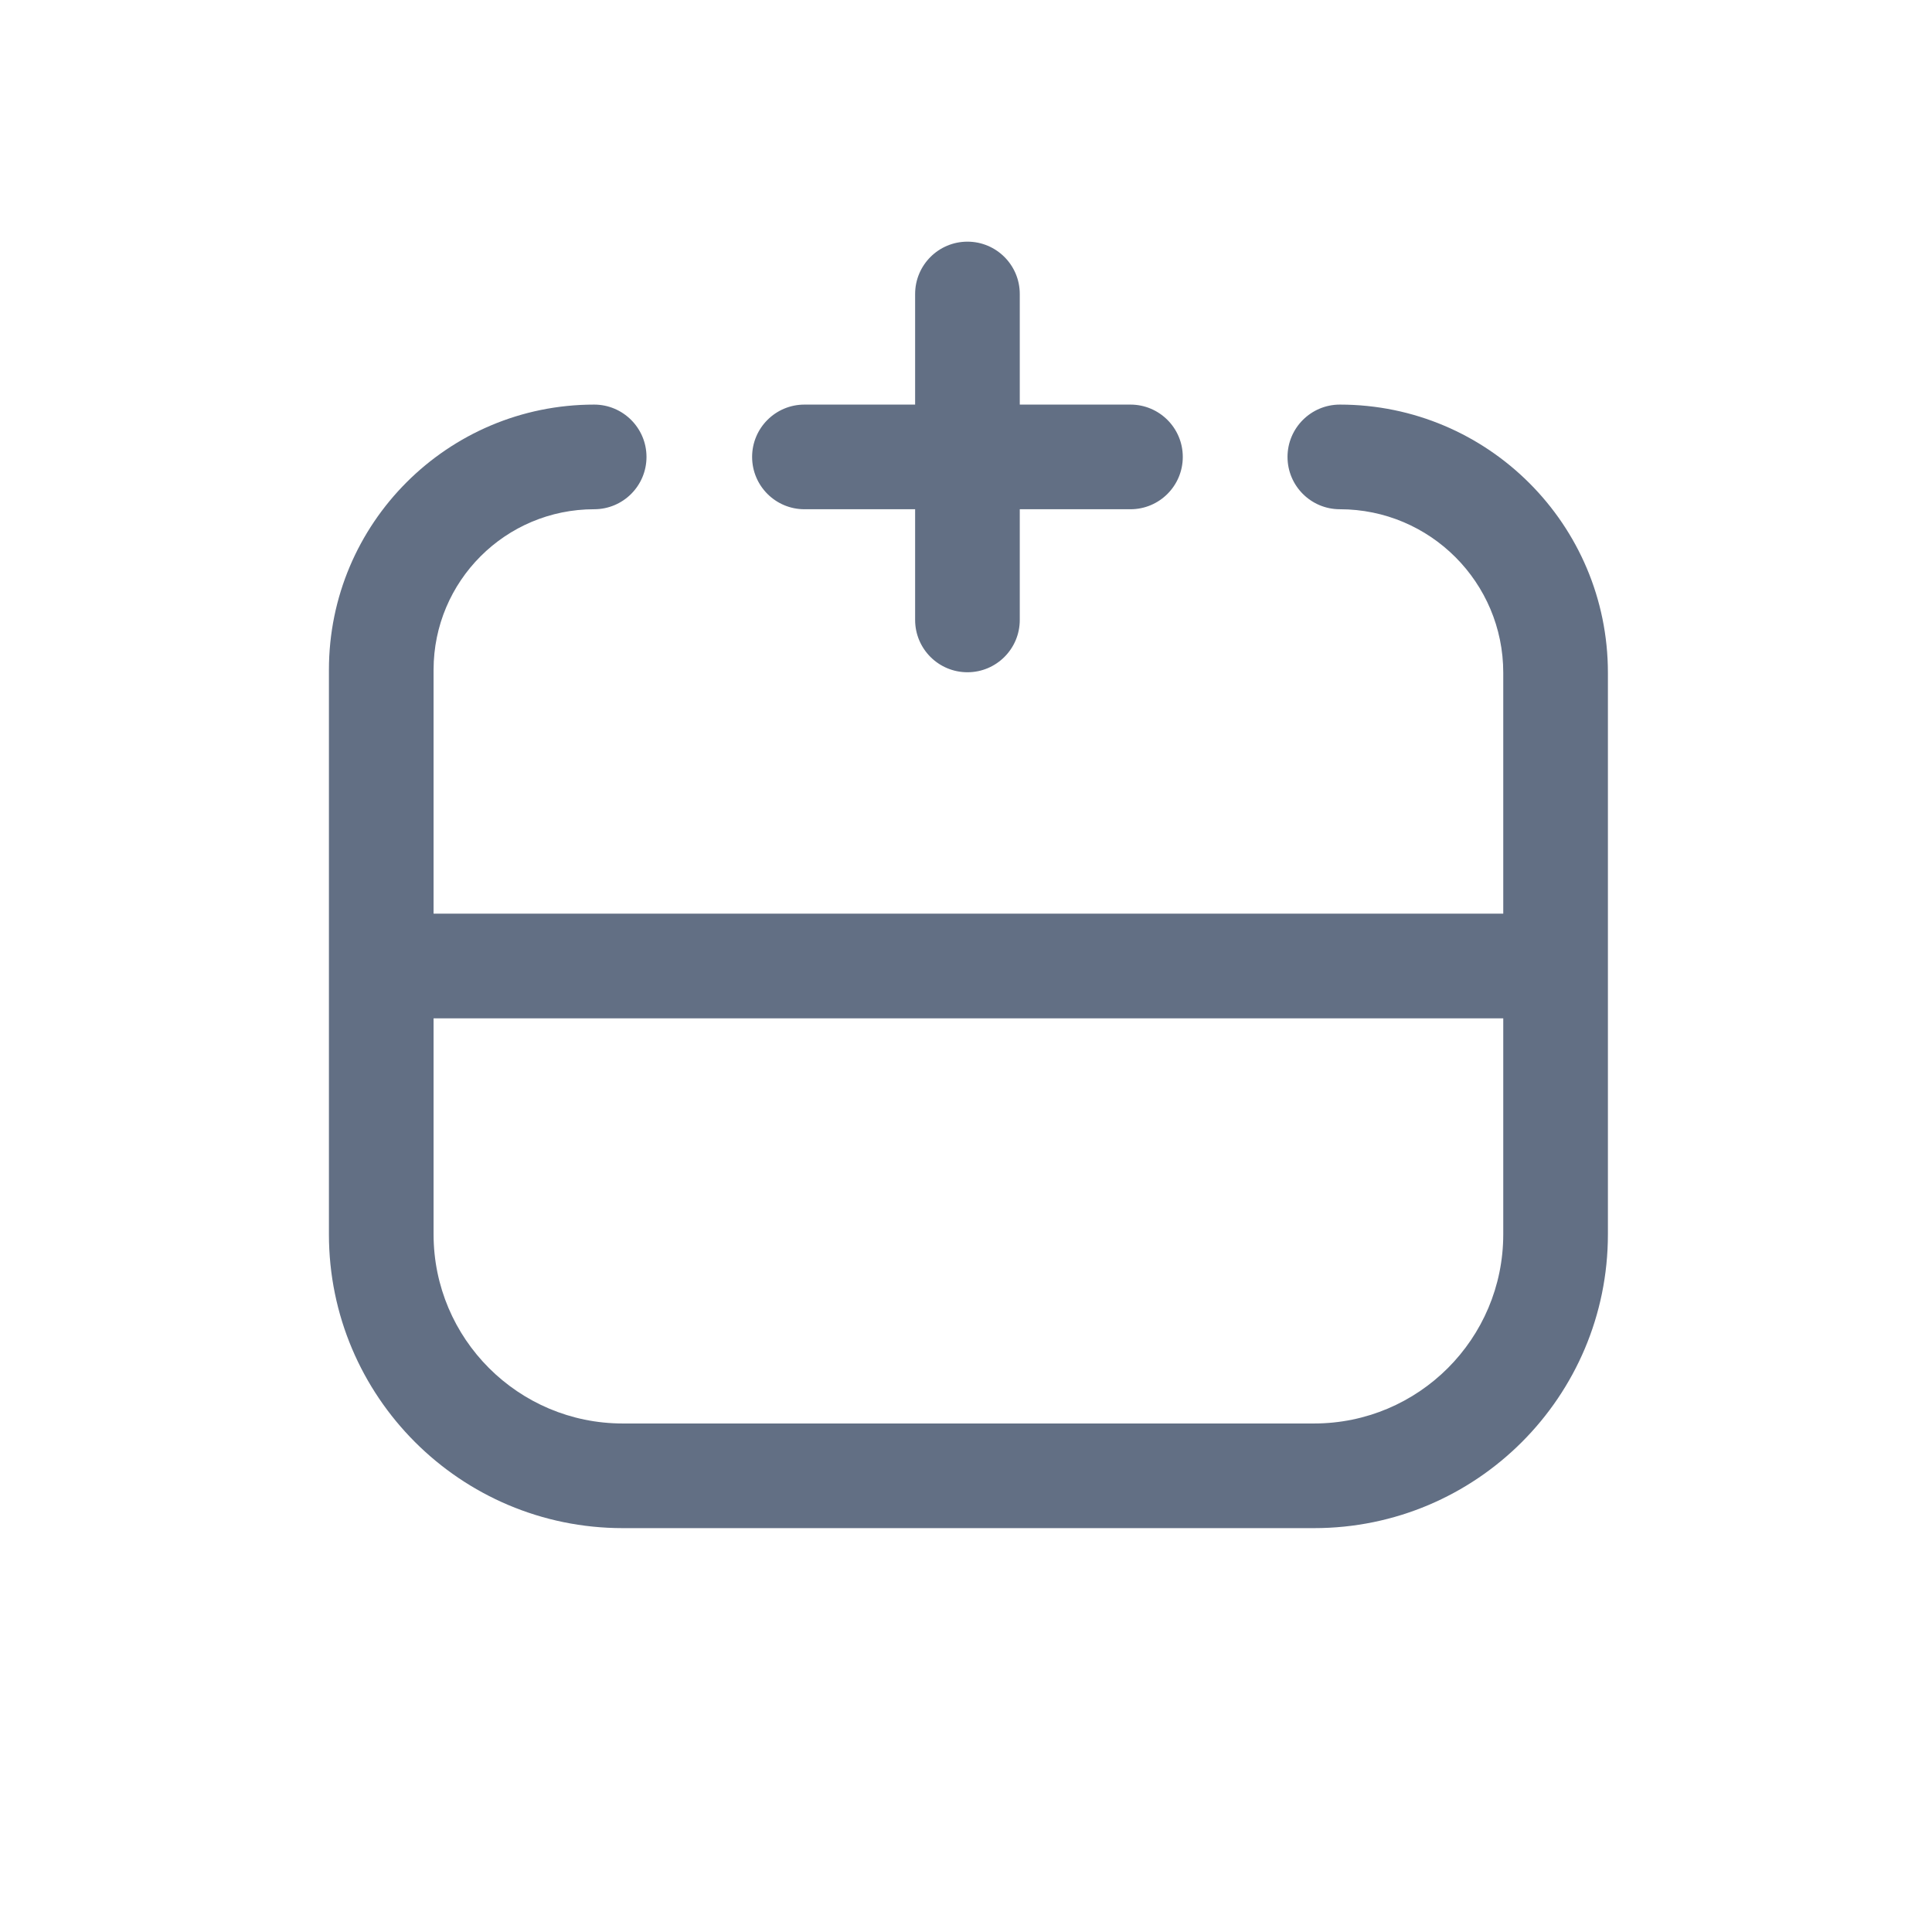
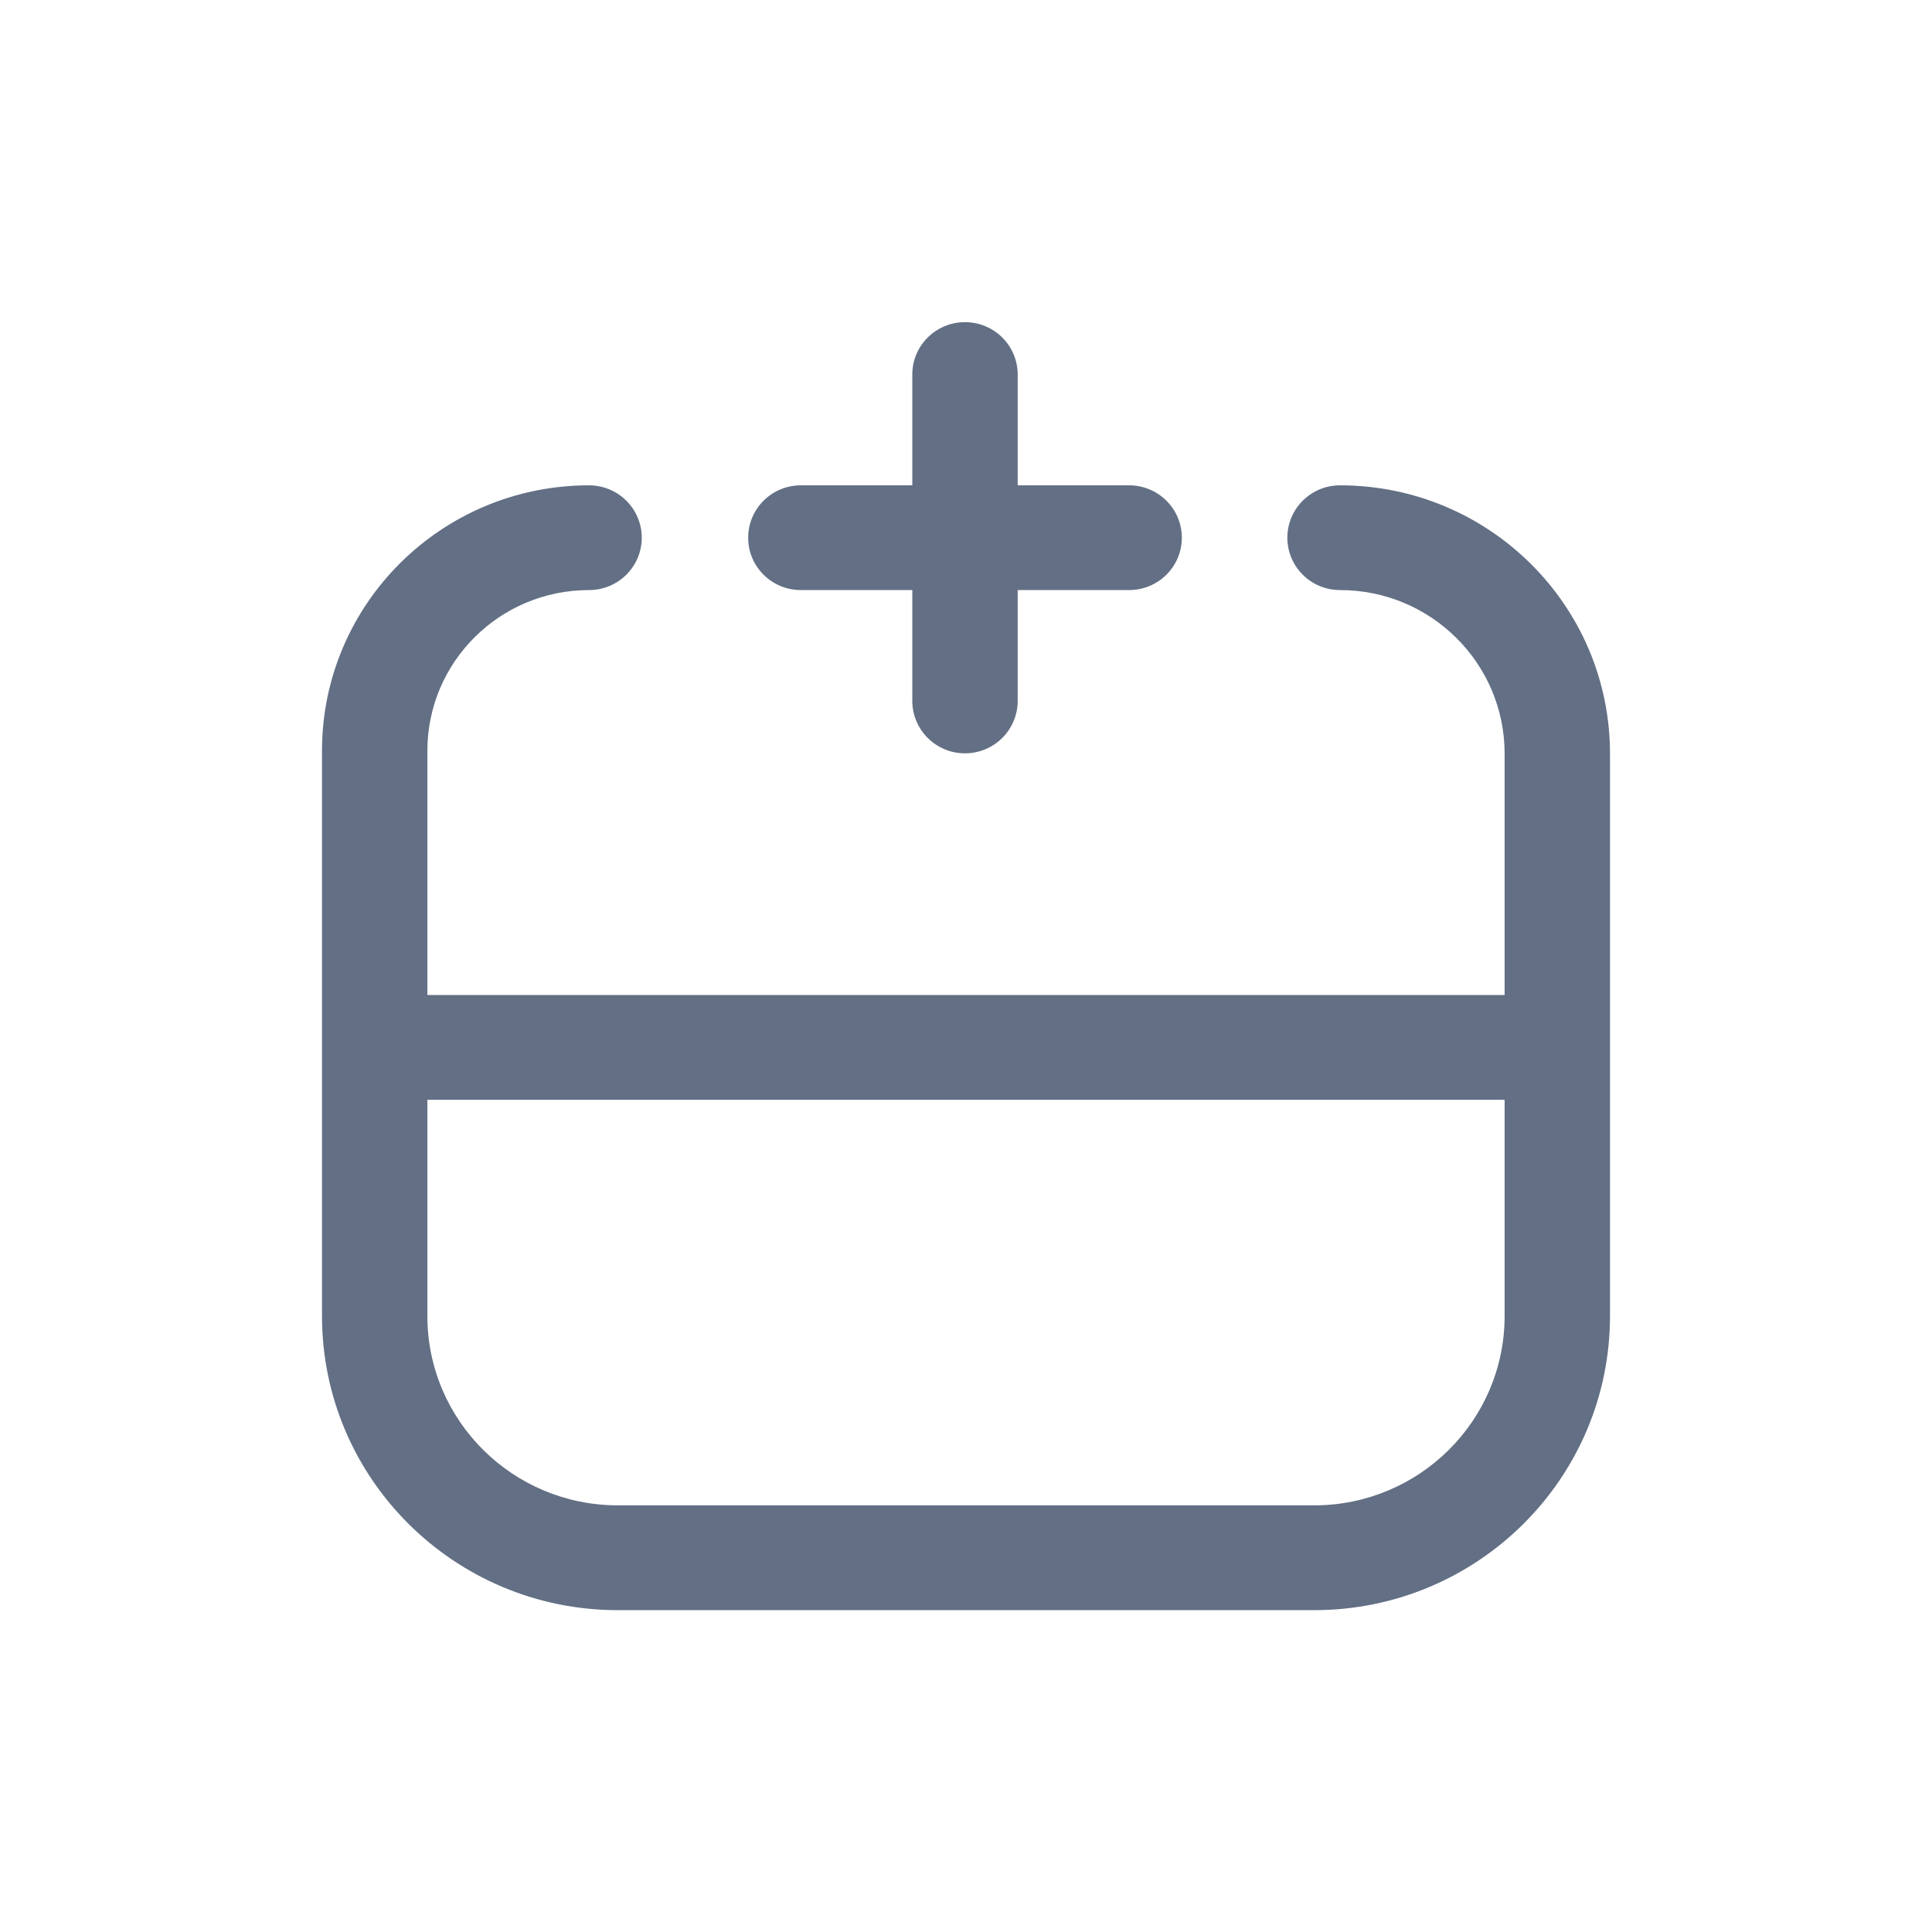
<svg xmlns="http://www.w3.org/2000/svg" width="24" height="24" viewBox="0 0 24 24" fill="none">
-   <path fill-rule="evenodd" clip-rule="evenodd" d="M11.368 7.701C11.368 8.06 11.659 8.351 12.018 8.351C12.377 8.351 12.668 8.06 12.668 7.701V6.326L14.043 6.326C14.402 6.326 14.693 6.035 14.693 5.676C14.693 5.317 14.402 5.026 14.043 5.026L12.668 5.026V3.652C12.668 3.293 12.377 3.002 12.018 3.002C11.659 3.002 11.368 3.293 11.368 3.652V5.026L9.993 5.026C9.634 5.026 9.343 5.317 9.343 5.676C9.343 6.035 9.634 6.326 9.993 6.326L11.368 6.326V7.701ZM5.386 12.65V15.333C5.386 16.631 6.439 17.683 7.736 17.683H16.324C17.622 17.683 18.674 16.631 18.674 15.333V12.65L5.386 12.65ZM18.674 11.35V8.357C18.674 7.235 17.765 6.326 16.644 6.326C16.285 6.326 15.994 6.035 15.994 5.676C15.994 5.318 16.285 5.026 16.644 5.026C18.483 5.026 19.974 6.517 19.974 8.357V15.333C19.974 17.349 18.34 18.983 16.324 18.983H7.736C5.721 18.983 4.086 17.349 4.086 15.333L4.086 8.321C4.086 6.501 5.561 5.026 7.381 5.026C7.74 5.026 8.031 5.318 8.031 5.676C8.031 6.035 7.74 6.326 7.381 6.326C6.279 6.326 5.386 7.219 5.386 8.321V11.35L18.674 11.35Z" fill="#626F84" />
+   <path fill-rule="evenodd" clip-rule="evenodd" d="M11.333 8.707C11.333 9.066 11.626 9.358 11.987 9.358C12.349 9.358 12.642 9.066 12.642 8.707V7.33L14.026 7.33C14.388 7.33 14.681 7.039 14.681 6.68C14.681 6.32 14.388 6.029 14.026 6.029L12.642 6.029V4.652C12.642 4.293 12.349 4.002 11.987 4.002C11.626 4.002 11.333 4.293 11.333 4.652V6.029L9.948 6.029C9.587 6.029 9.294 6.32 9.294 6.68C9.294 7.039 9.587 7.33 9.948 7.33L11.333 7.33V8.707ZM5.309 13.662V16.347C5.309 17.647 6.369 18.7 7.676 18.7H16.324C17.631 18.7 18.691 17.647 18.691 16.347V13.662L5.309 13.662ZM18.691 12.36V9.363C18.691 8.24 17.776 7.33 16.646 7.33C16.285 7.33 15.992 7.039 15.992 6.68C15.992 6.32 16.285 6.029 16.646 6.029C18.498 6.029 20 7.522 20 9.363V16.347C20 18.366 18.354 20.002 16.324 20.002H7.676C5.646 20.002 4 18.366 4 16.347L4 9.327C4 7.505 5.485 6.029 7.317 6.029C7.679 6.029 7.972 6.32 7.972 6.68C7.972 7.039 7.679 7.33 7.317 7.33C6.208 7.33 5.309 8.224 5.309 9.327V12.36L18.691 12.36Z" fill="#626F84" />
</svg>
